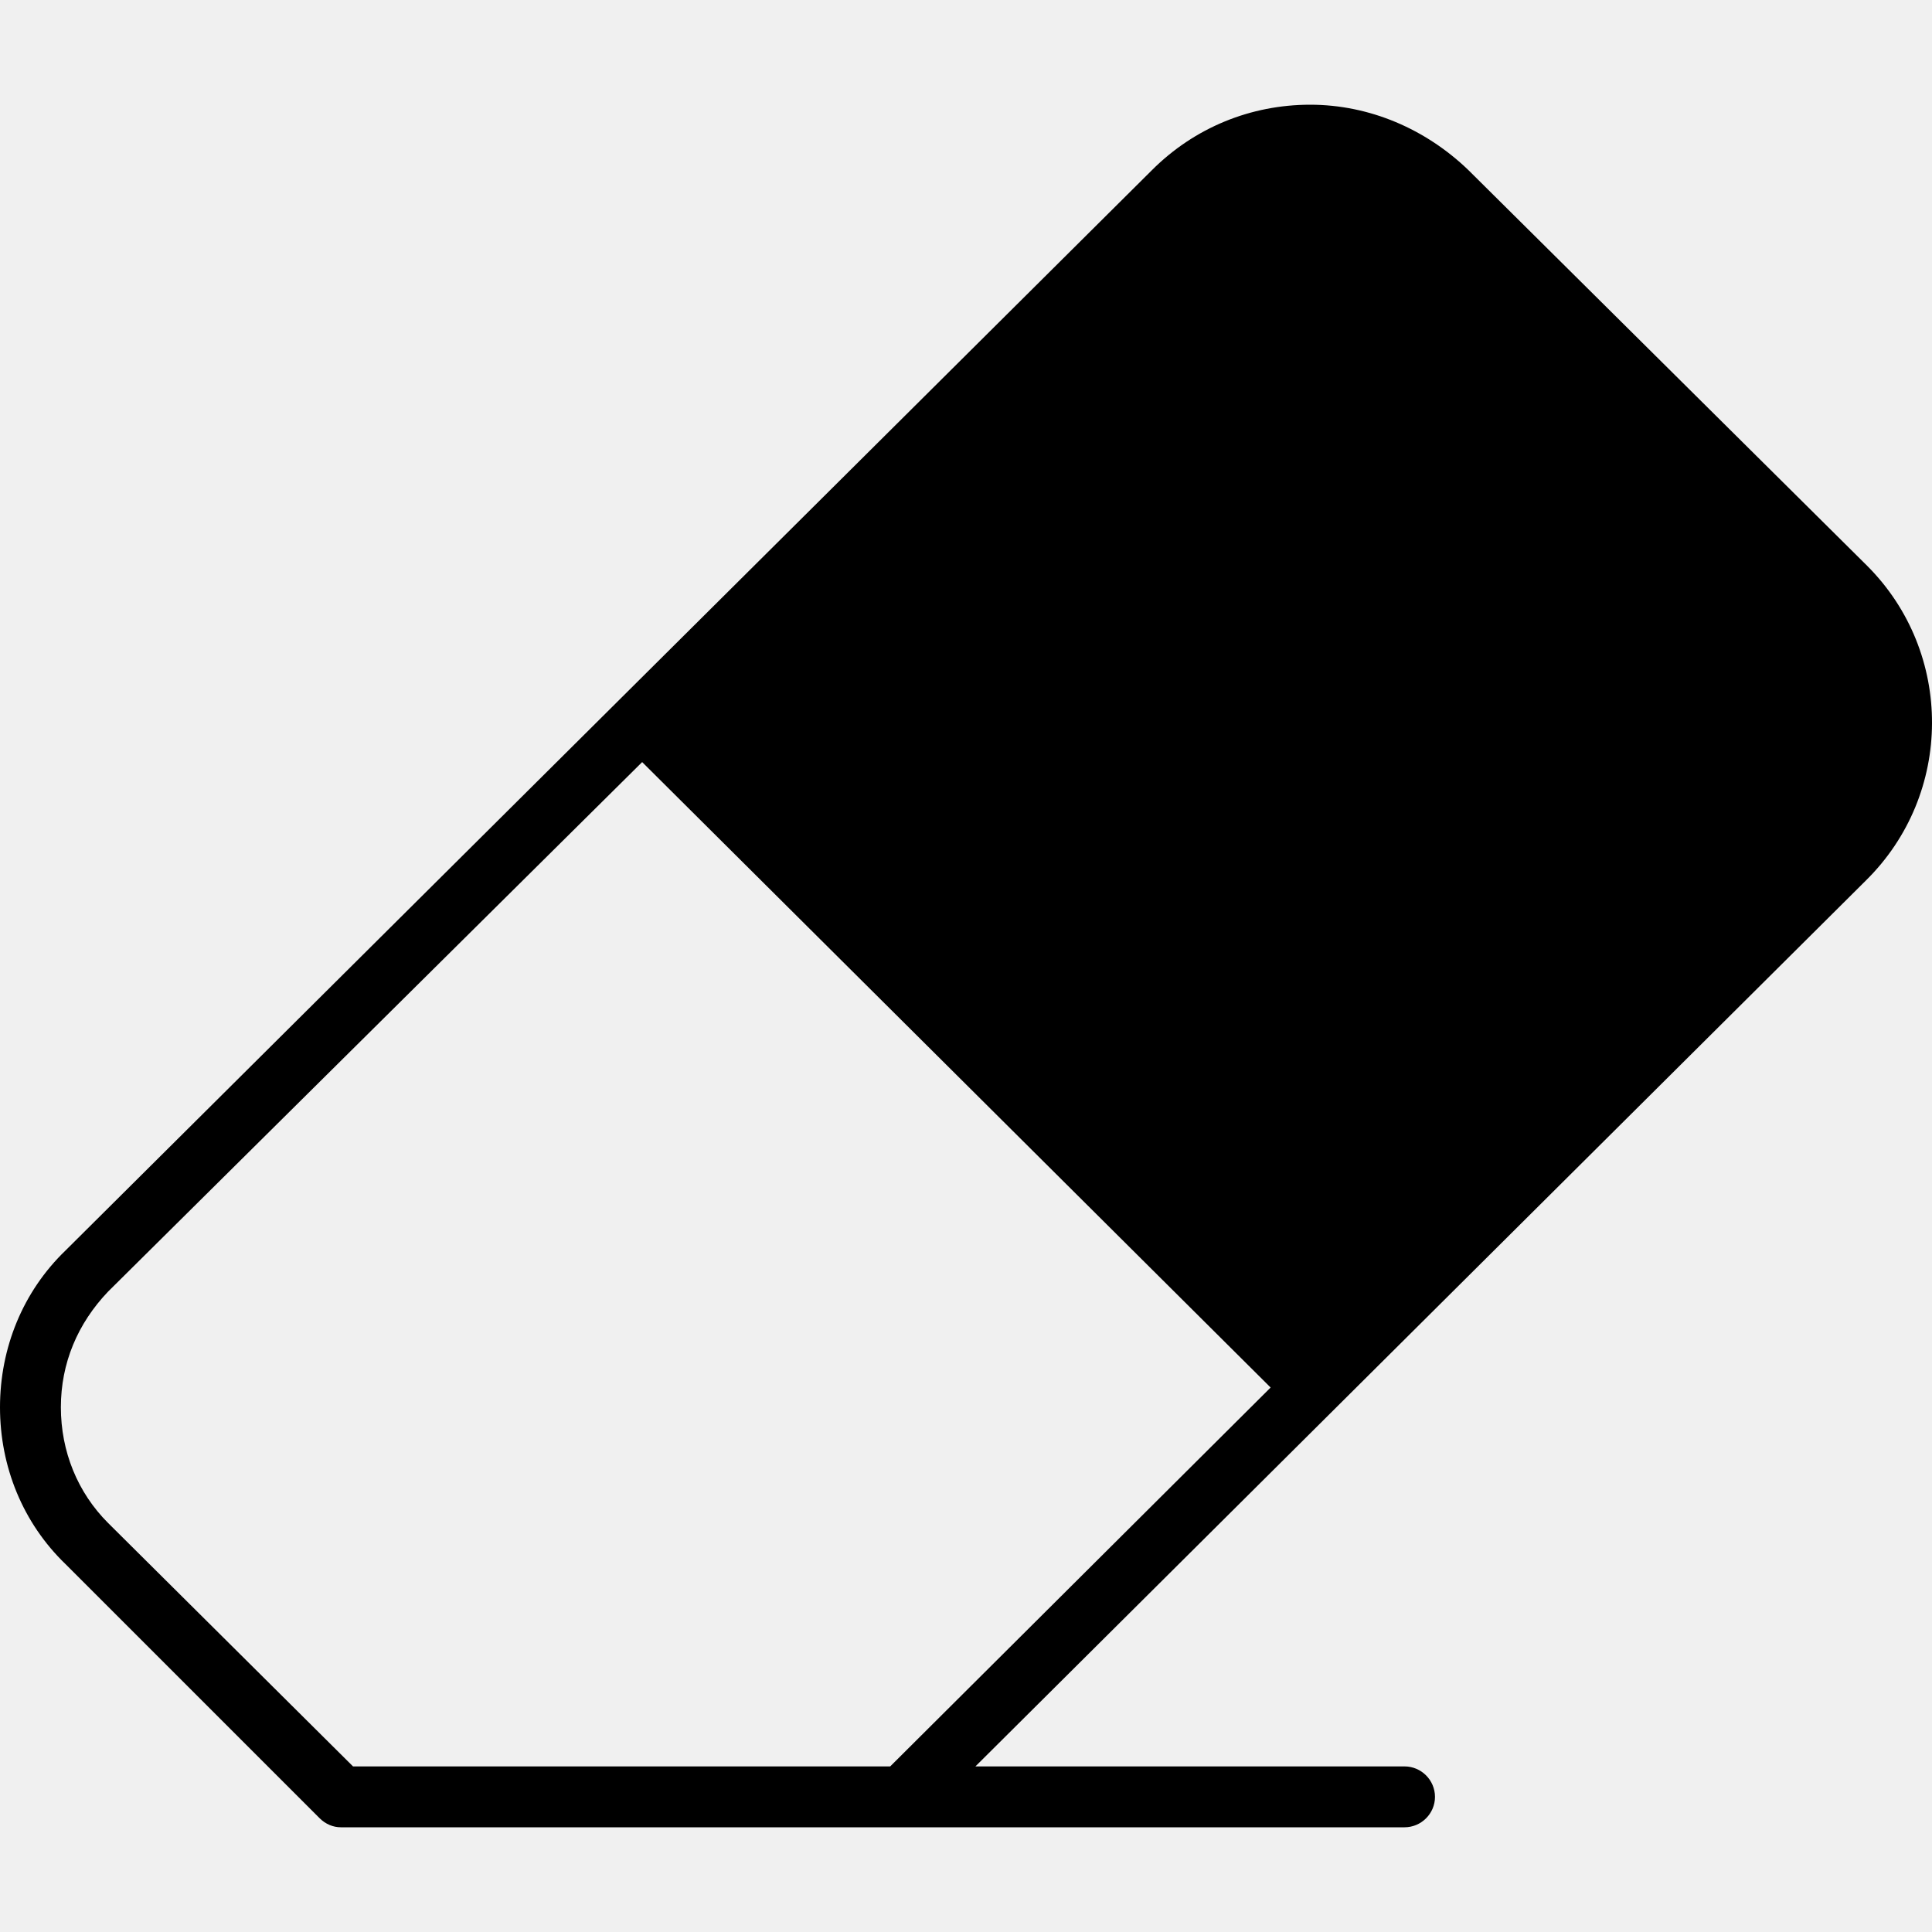
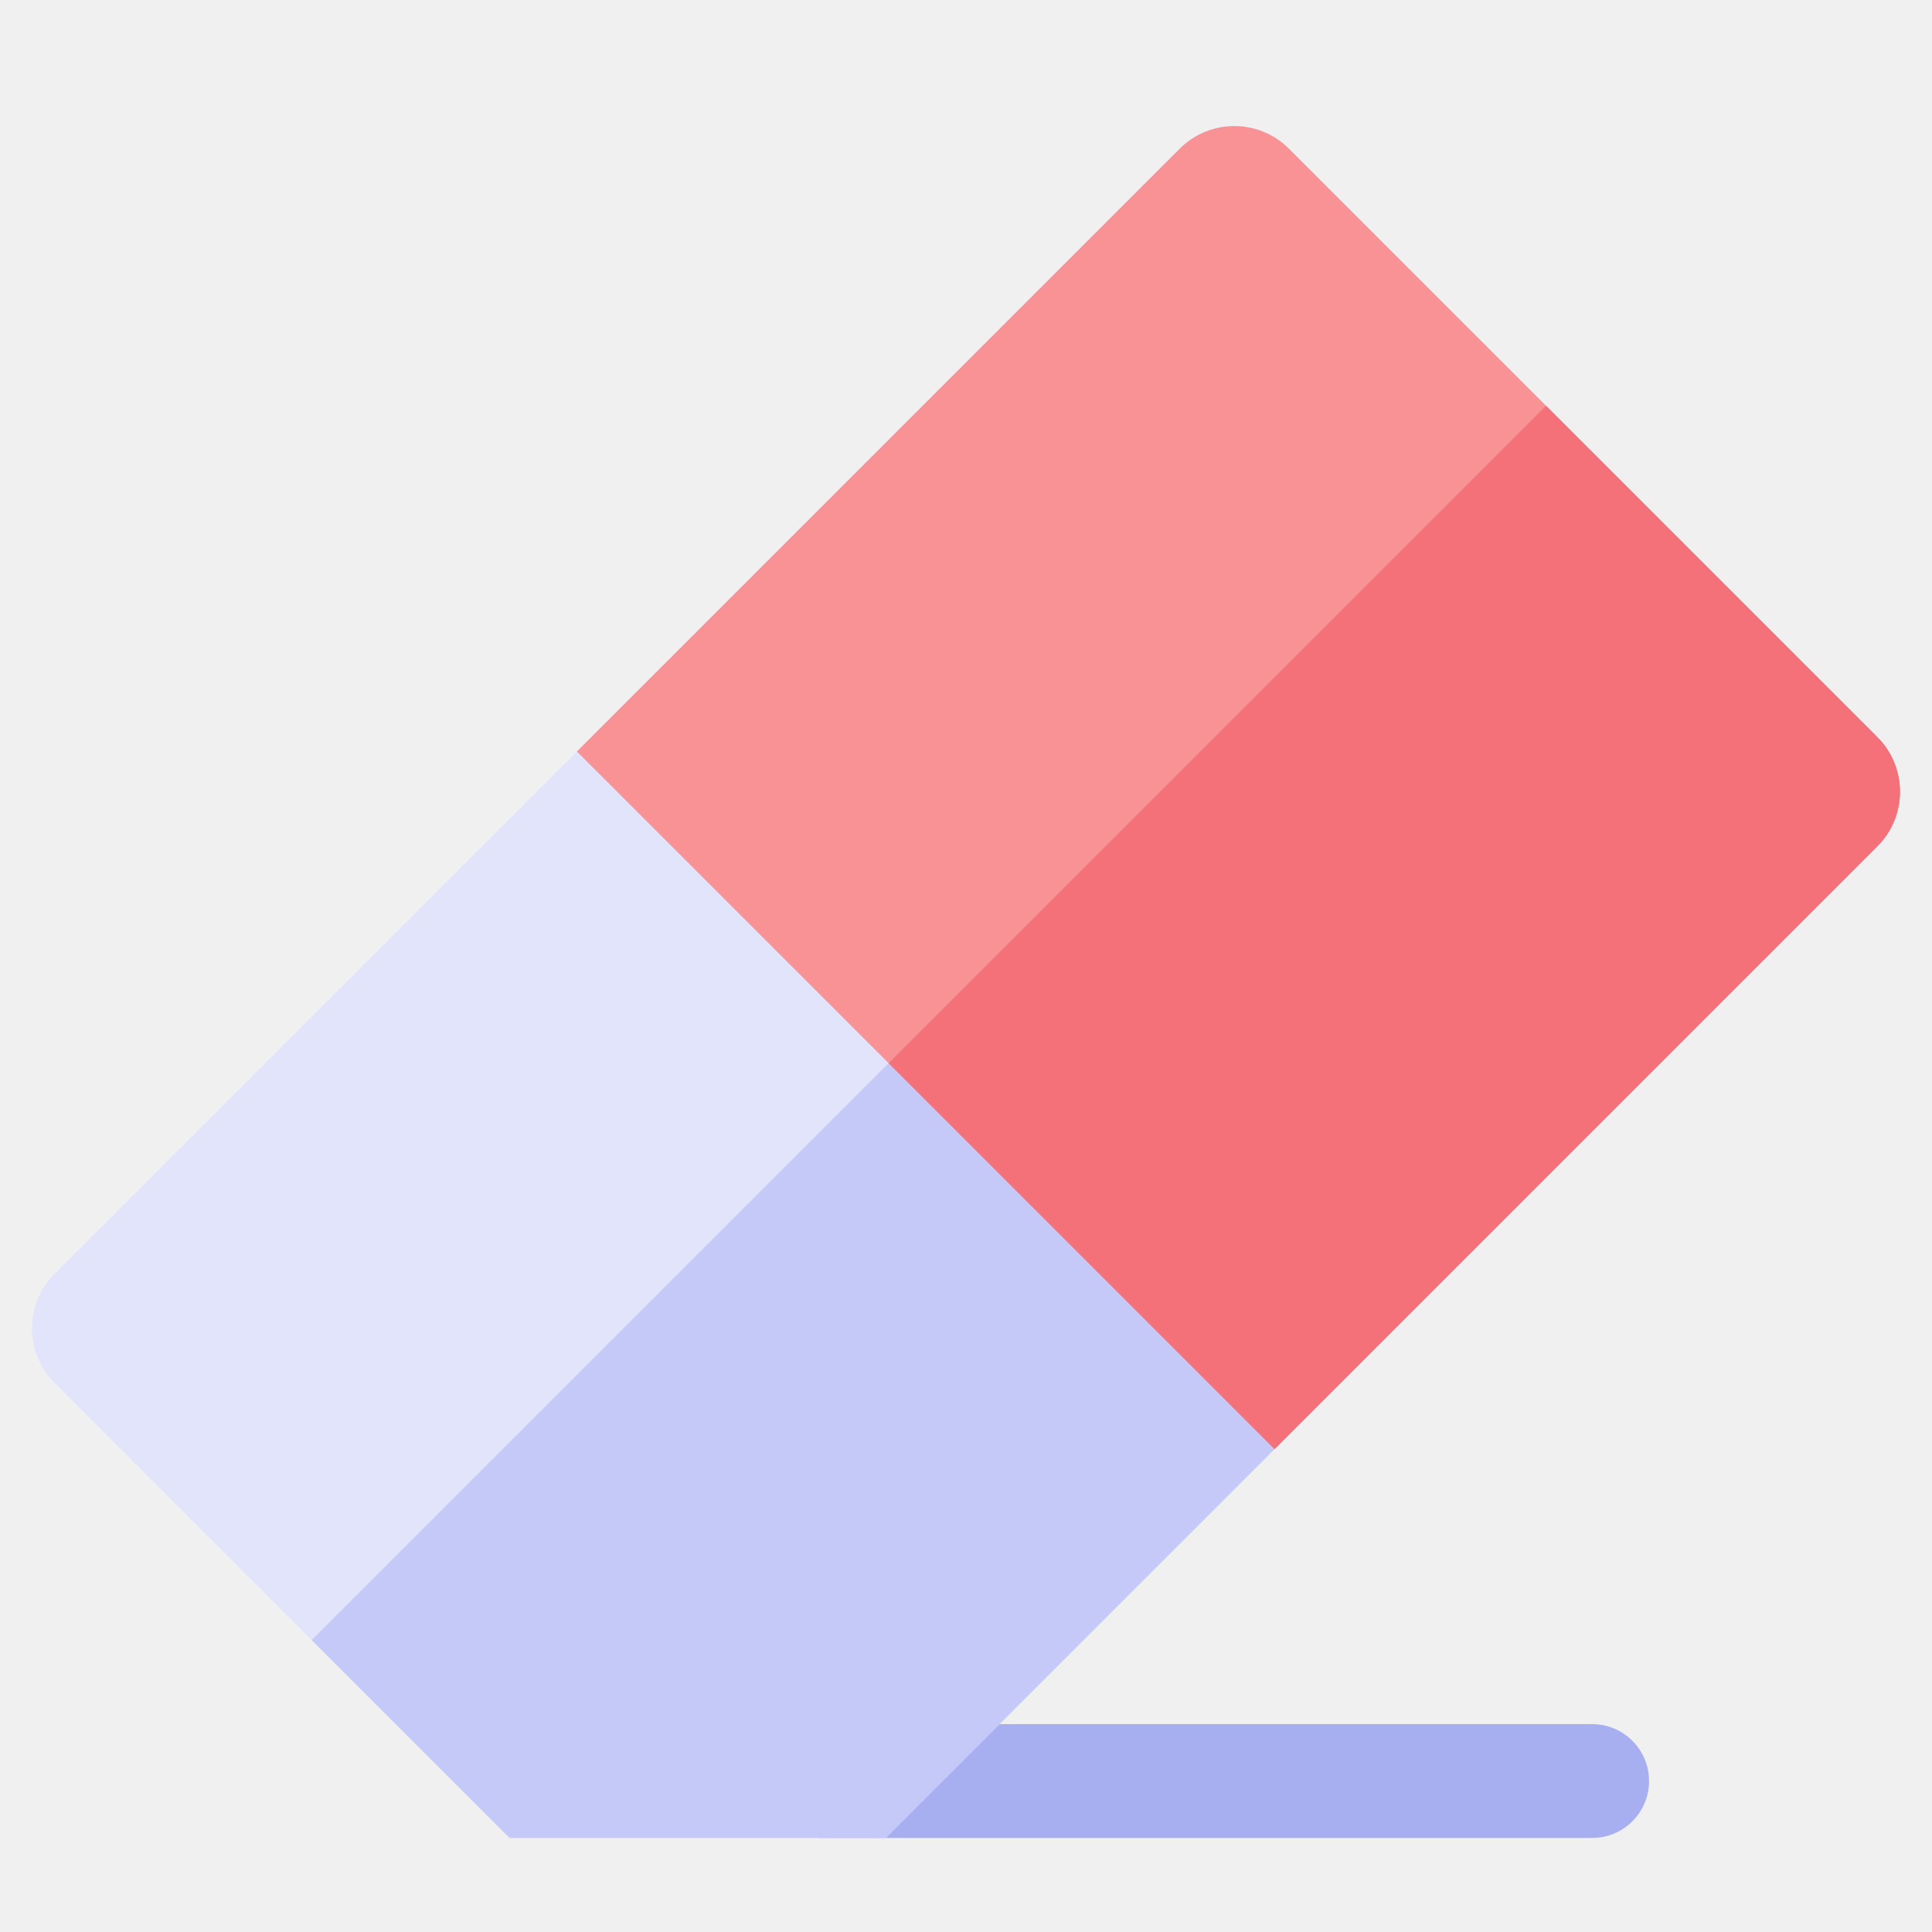
- <svg xmlns="http://www.w3.org/2000/svg" width="55" height="55" viewBox="0 0 55 55" fill="none">
-   <g clip-path="url(#clip0_502_51)">
-     <path d="M53.154 16.107L41.804 4.844C40.591 3.674 38.988 2.981 37.298 2.981C35.609 2.981 34.006 3.631 32.793 4.844L1.863 35.601C0.65 36.77 0 38.373 0 40.063C0 41.752 0.65 43.355 1.863 44.525L9.097 51.759C9.27 51.932 9.487 52.019 9.704 52.019H39.984C40.461 52.019 40.851 51.629 40.851 51.153C40.851 50.676 40.461 50.286 39.984 50.286H27.768L53.11 25.074C55.623 22.605 55.623 18.576 53.154 16.107ZM25.342 50.286H10.05L3.076 43.355C2.209 42.489 1.733 41.319 1.733 40.063C1.733 38.806 2.209 37.68 3.076 36.77L18.281 21.695L36.172 39.5L25.342 50.286Z" fill="black" />
+ <svg xmlns="http://www.w3.org/2000/svg" width="500" height="500" viewBox="0 0 500 500" fill="none">
+   <g clip-path="url(#clip0_5523_342)">
+     <path d="M412.047 446.202H211.701V475.665H412.047C420.183 475.665 426.778 469.07 426.778 460.934C426.778 452.798 420.183 446.202 412.047 446.202Z" fill="#A8AFF1" />
+     <path d="M229.228 475.663H131.885L14.143 357.922C6.332 350.111 6.332 337.448 14.143 329.637L305.303 38.477C313.114 30.666 325.777 30.666 333.587 38.477L485.858 190.748C493.669 198.558 493.669 211.222 485.858 219.032L229.228 475.663Z" fill="#E1E4FB" />
+     <path d="M80.674 424.452L131.885 475.663H229.228L485.858 219.032C493.668 211.222 493.668 198.559 485.858 190.748L400.118 105.009L80.674 424.452Z" fill="#C5C9F7" />
+     <path d="M485.852 190.758L333.584 38.49C325.774 30.679 313.111 30.679 305.3 38.49L149.307 194.483L329.859 375.035L485.852 219.042C493.663 211.231 493.663 198.568 485.852 190.758Z" fill="#F99295" />
+     <path d="M485.853 190.743L400.116 105.006L229.98 275.141L329.86 375.021L485.853 219.027C493.664 211.217 493.664 198.554 485.853 190.743Z" fill="#F4717A" />
  </g>
  <defs>
-     <clipPath id="clip0_502_51">
-       <rect width="55" height="55" fill="white" />
+     <clipPath id="clip0_5523_342">
+       <rect width="500" height="500" fill="white" />
    </clipPath>
  </defs>
</svg>
